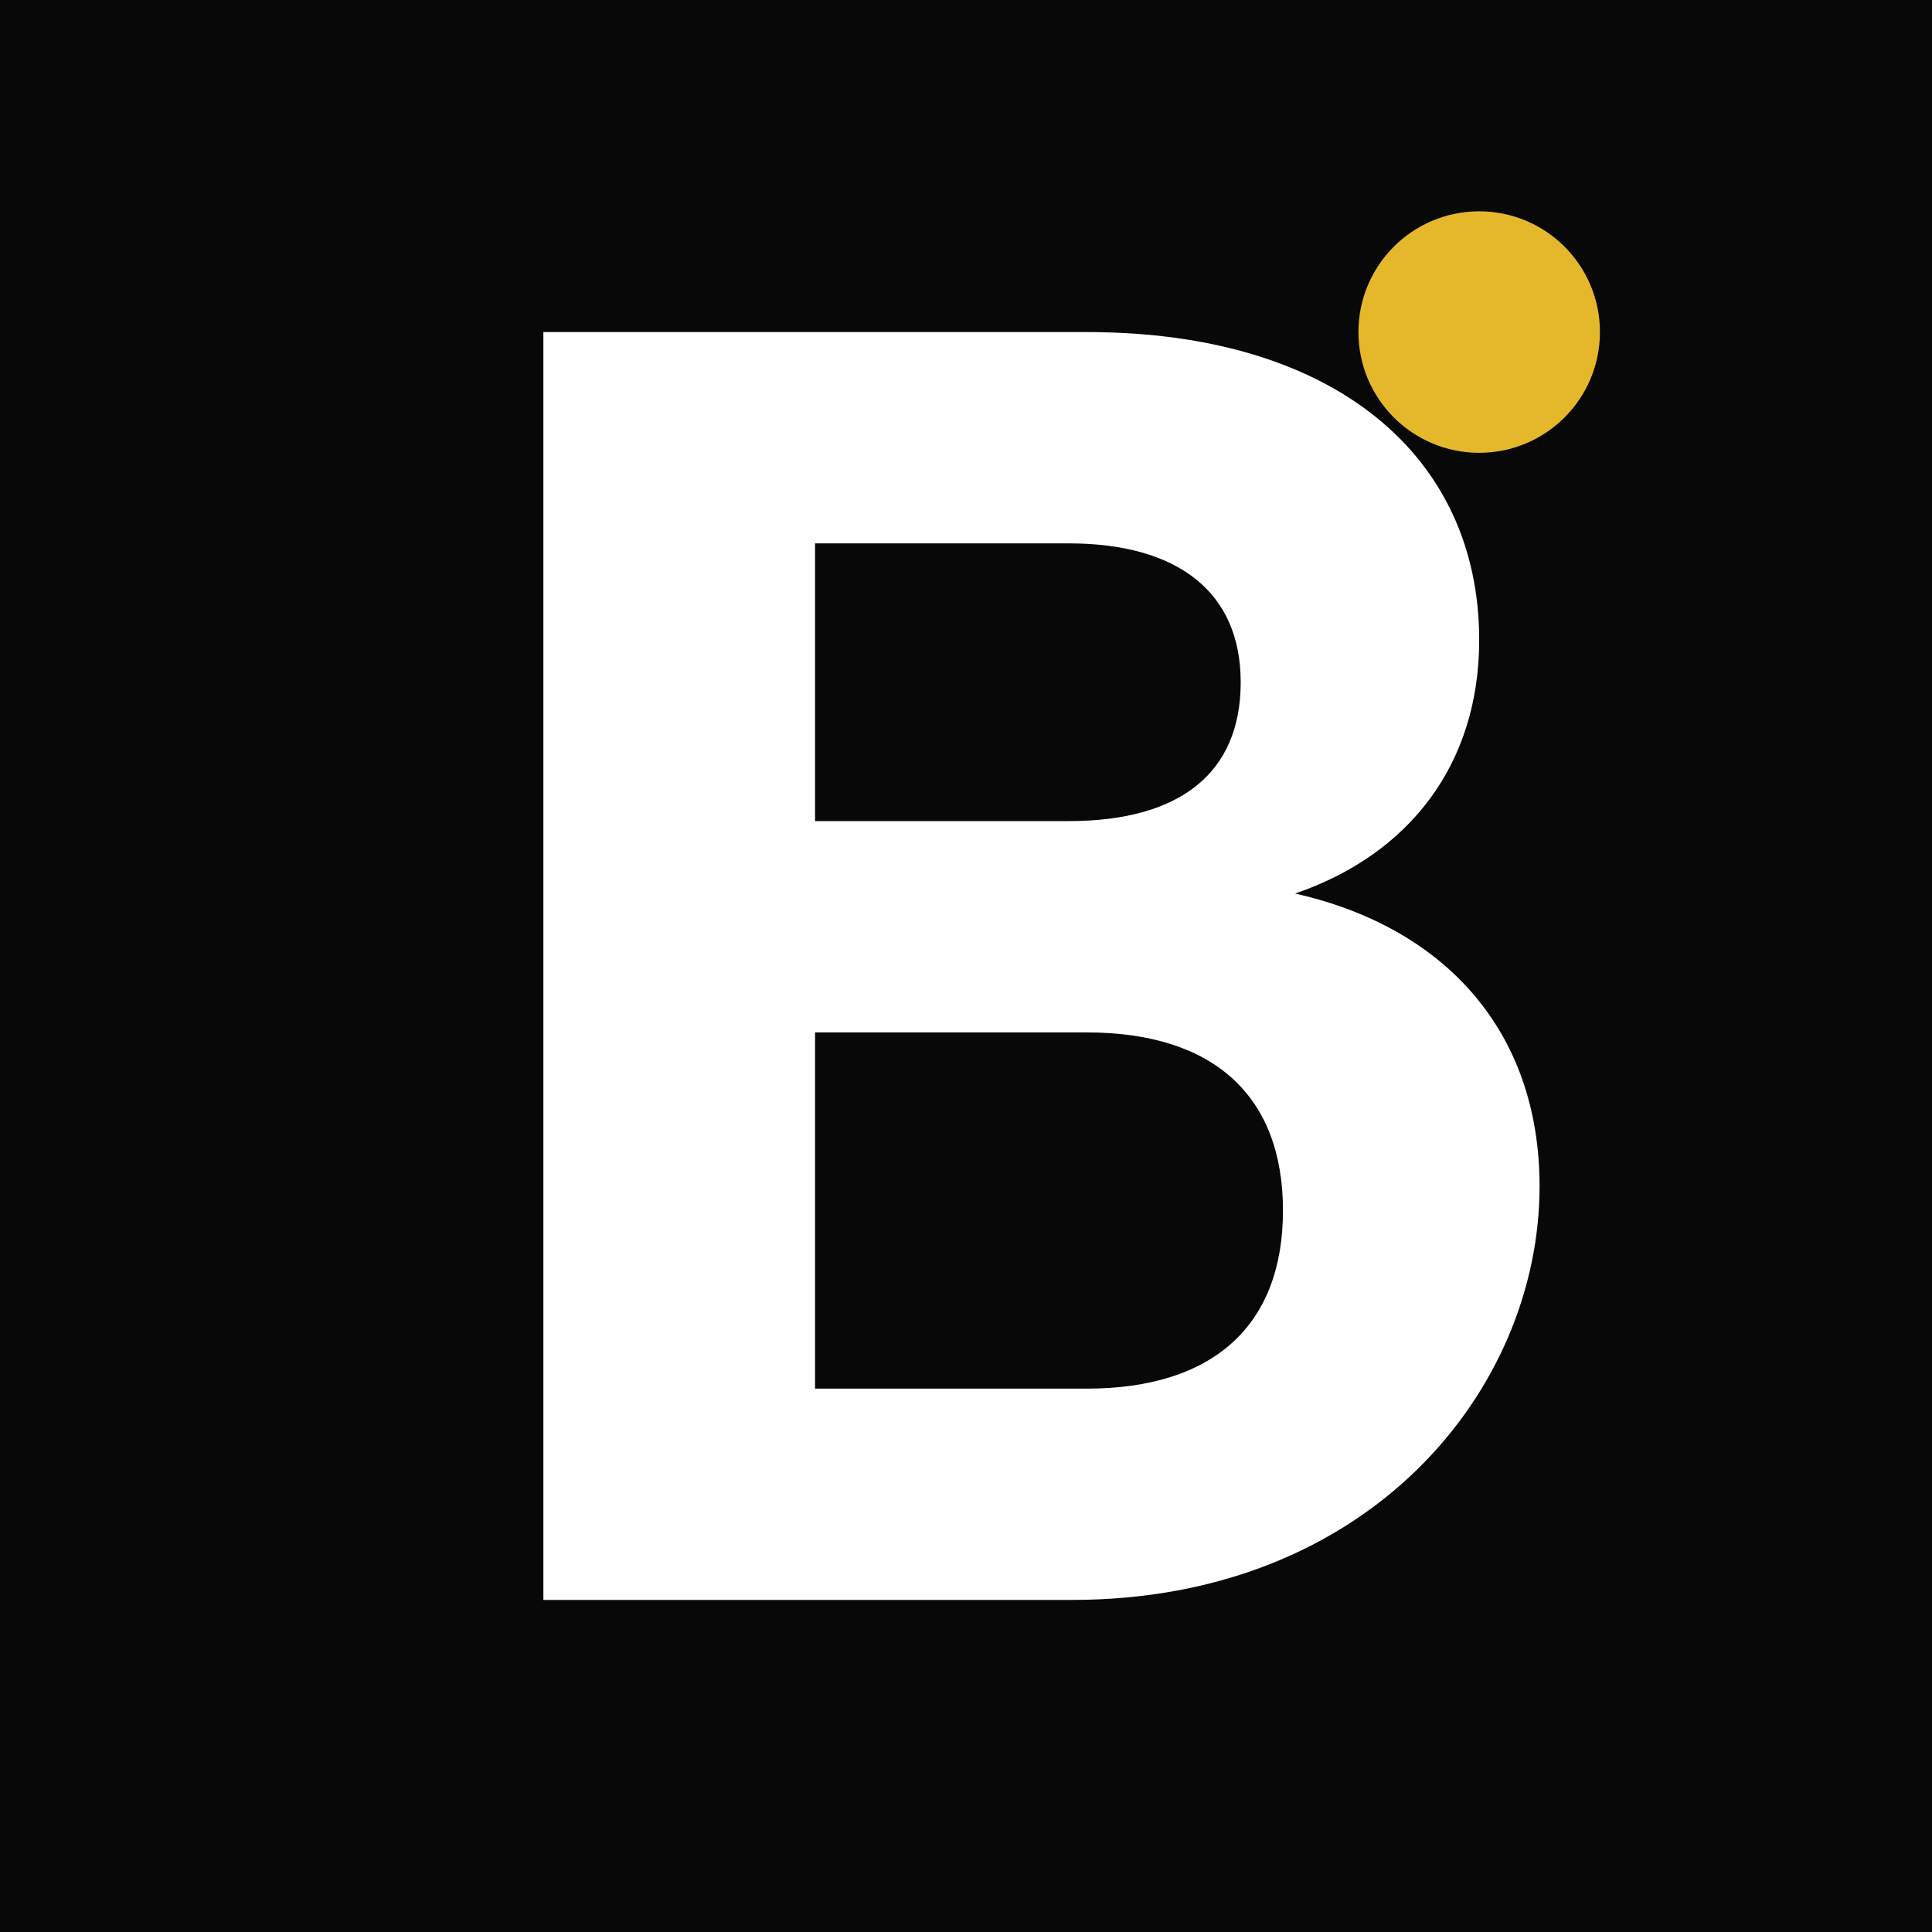
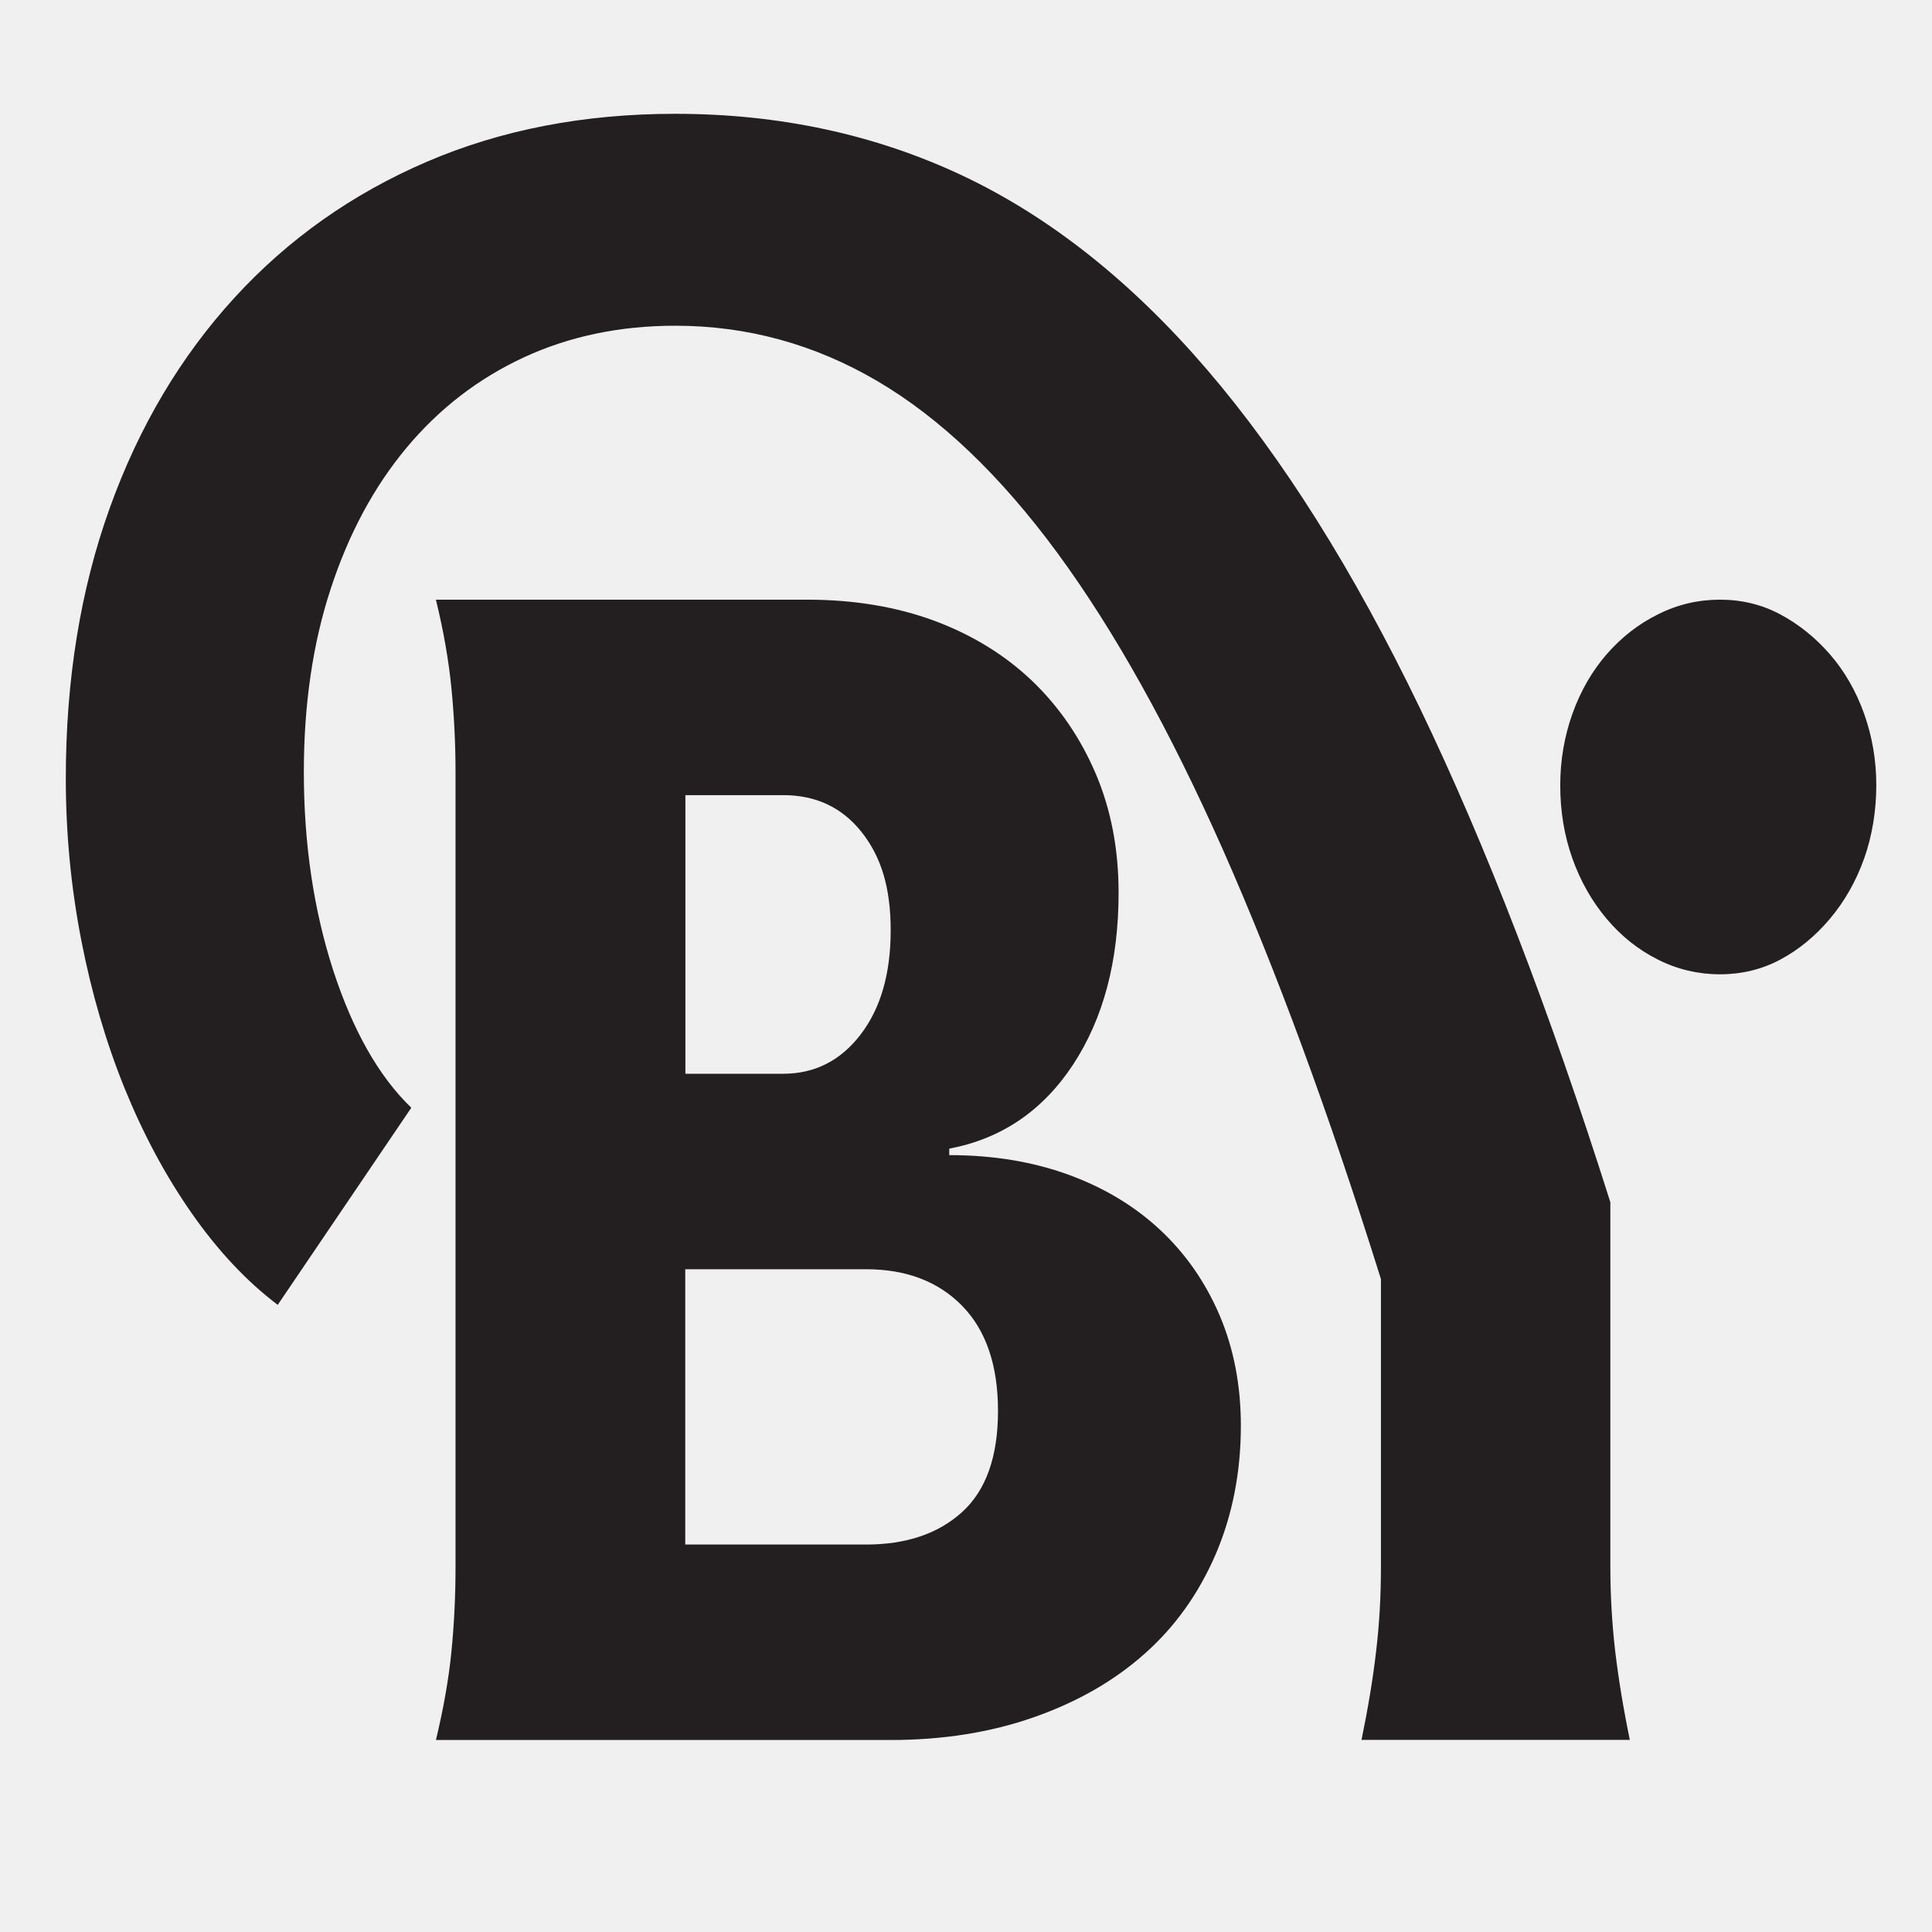
- <svg xmlns="http://www.w3.org/2000/svg" viewBox="0 0 64 64">
-   <rect width="64" height="64" fill="#080808" />
-   <path d="M18 11h18c8.2 0 13 4.1 13 10.2 0 4.1-2.3 7.1-6.1 8.4 4.9 1.1 8.1 4.5 8.1 9.7C51 46 45.4 53 35.5 53H18V11Zm9 7v9.2h8.4c3.7 0 5.7-1.6 5.7-4.6 0-3-2.1-4.6-5.7-4.6H27Zm0 16.2v11.8h9c4.2 0 6.5-2.1 6.5-5.9 0-3.8-2.3-5.9-6.5-5.9H27Z" fill="#fff" />
-   <circle cx="49" cy="11" r="4" fill="#e5b82b" />
+ <svg xmlns="http://www.w3.org/2000/svg" id="Layer_1" version="1.1" viewBox="0 0 128 128">
+   <defs>
+     <style>
+       .st0 {
+         fill: #231f20;
+       }
+     </style>
+   </defs>
+   <path class="st0" d="M90.2,115.29c.43-2.09.76-4.05.97-5.88.22-1.83.32-3.69.32-5.56v-19.11c-3.45-11.01-6.95-20.49-10.47-28.45-3.53-7.95-7.18-14.5-10.96-19.65-3.78-5.14-7.76-8.94-11.93-11.39-4.17-2.45-8.64-3.67-13.39-3.67-3.67,0-7.02.7-10.04,2.1-3.02,1.4-5.61,3.4-7.77,5.99-2.16,2.59-3.83,5.7-5.02,9.34-1.19,3.63-1.78,7.68-1.78,12.14,0,4.75.65,9.12,1.94,13.12,1.3,3.99,3.02,7.04,5.18,9.12l-8.85,13.06c-2.09-1.58-3.99-3.62-5.72-6.1-1.73-2.48-3.2-5.24-4.43-8.26-1.22-3.02-2.18-6.28-2.86-9.77-.68-3.49-1.03-7.07-1.03-10.74,0-6.55.97-12.52,2.91-17.92,1.94-5.4,4.7-10.04,8.26-13.93,3.56-3.89,7.81-6.89,12.74-9.01,4.93-2.12,10.42-3.18,16.46-3.18,6.91,0,13.26,1.37,19.05,4.1,5.79,2.74,11.19,7.02,16.19,12.85,5,5.83,9.7,13.3,14.09,22.4,4.39,9.11,8.6,20.03,12.63,32.76v24.18c0,1.87.11,3.72.32,5.56.22,1.84.54,3.8.97,5.88h-17.81ZM28.88,115.29c.5-2.09.85-4.05,1.03-5.88.18-1.83.27-3.69.27-5.56v-52.68c0-1.87-.09-3.72-.27-5.56-.18-1.83-.52-3.8-1.03-5.88h24.61c3.09,0,5.9.47,8.42,1.4,2.52.94,4.68,2.27,6.48,3.99,1.8,1.73,3.2,3.78,4.21,6.15,1.01,2.38,1.51,5,1.51,7.88,0,4.53-1.01,8.33-3.02,11.39-2.02,3.06-4.75,4.91-8.2,5.56v.43c2.88,0,5.51.43,7.88,1.29s4.41,2.09,6.1,3.67c1.69,1.58,3,3.47,3.94,5.67.93,2.2,1.4,4.62,1.4,7.29,0,3.09-.56,5.94-1.67,8.53-1.12,2.59-2.68,4.79-4.7,6.58-2.02,1.8-4.46,3.2-7.34,4.21-2.88,1.01-6.04,1.51-9.5,1.51h-30.12ZM45.4,71.14h6.48c2.09,0,3.8-.86,5.13-2.59,1.33-1.73,2-4.03,2-6.91s-.65-4.91-1.94-6.53-3.02-2.43-5.18-2.43h-6.48v18.46ZM45.4,102.33h11.98c2.66,0,4.79-.72,6.37-2.16,1.58-1.44,2.37-3.67,2.37-6.69s-.79-5.34-2.37-6.96c-1.58-1.62-3.71-2.43-6.37-2.43h-11.98v18.24ZM103.37,52.03c0-1.65.27-3.24.81-4.75.54-1.51,1.3-2.82,2.27-3.94.97-1.11,2.1-2,3.4-2.64,1.29-.65,2.66-.97,4.1-.97s2.77.32,3.99.97c1.22.65,2.32,1.53,3.29,2.64.97,1.12,1.73,2.43,2.27,3.94.54,1.51.81,3.1.81,4.75s-.27,3.35-.81,4.86c-.54,1.51-1.3,2.84-2.27,3.99-.97,1.15-2.07,2.05-3.29,2.7-1.22.65-2.56.97-3.99.97s-2.81-.32-4.1-.97c-1.3-.65-2.43-1.55-3.4-2.7-.97-1.15-1.73-2.48-2.27-3.99-.54-1.51-.81-3.13-.81-4.86Z" />
</svg>
